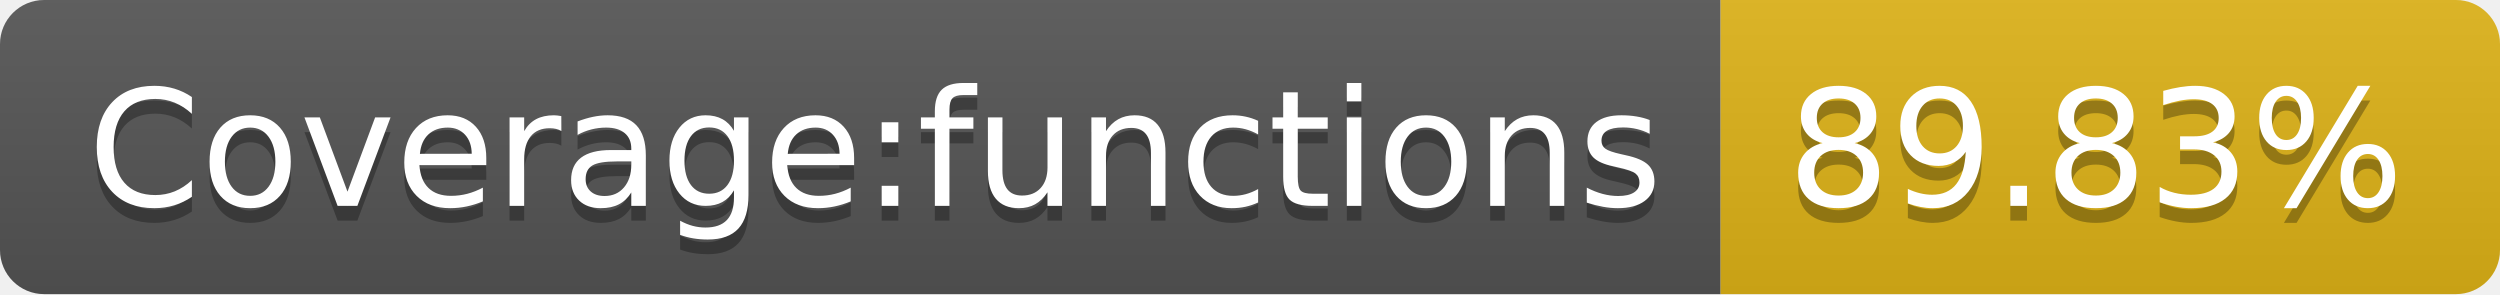
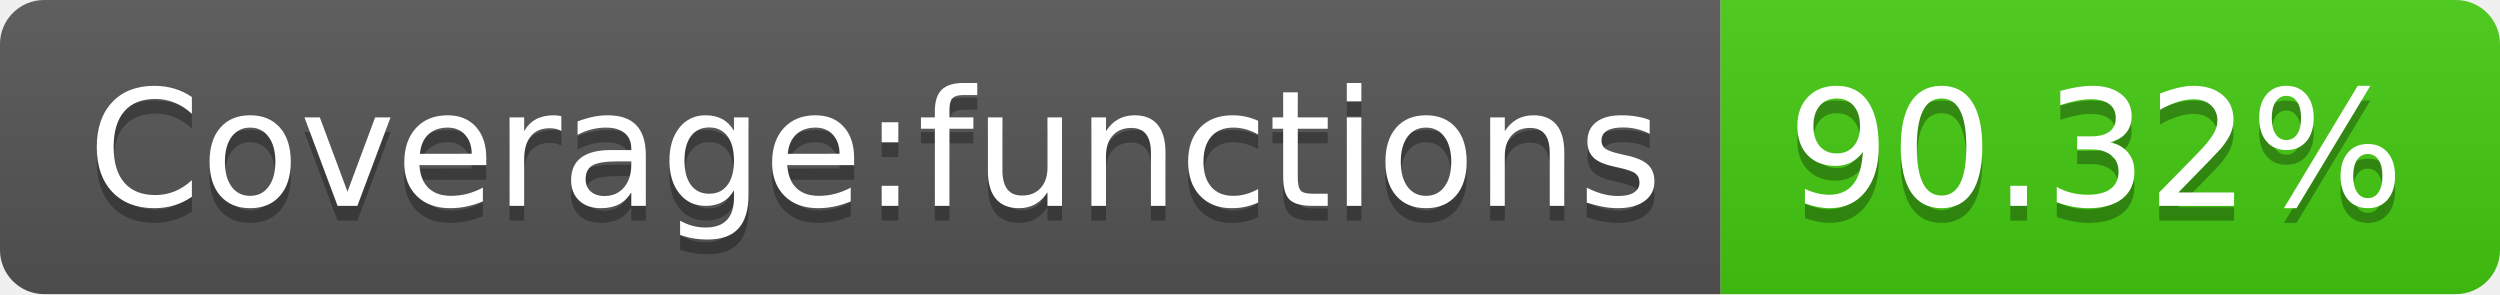
<svg xmlns="http://www.w3.org/2000/svg" width="170" height="20">
  <linearGradient id="b" x2="0" y2="100%">
    <stop offset="0" stop-color="#bbb" stop-opacity=".1" />
    <stop offset="1" stop-opacity=".1" />
  </linearGradient>
  <clipPath id="a">
    <rect width="170" height="20" rx="3" fill="#fff" />
  </clipPath>
  <g clip-path="url(#a)">
    <path fill="#555" d="M0 0h117v20H0z" />
-     <path fill="#dfb317" d="M117 0h53v20H117z" />
+     <path fill="#4c1" d="M117 0h53v20H117z" />
    <path fill="url(#b)" d="M0 0h170v20H0z" />
  </g>
  <g fill="#fff" text-anchor="middle" font-family="DejaVu Sans,Verdana,Geneva,sans-serif" font-size="110">
    <text x="595" y="150" fill="#010101" fill-opacity=".3" transform="scale(.1)" textLength="1070">Coverage:functions</text>
    <text x="595" y="140" transform="scale(.1)" textLength="1070">Coverage:functions</text>
-     <text x="1425" y="150" fill="#010101" fill-opacity=".3" transform="scale(.1)" textLength="430">89.83%</text>
-     <text x="1425" y="140" transform="scale(.1)" textLength="430">89.83%</text>
+     <text x="1425" y="150" fill="#010101" fill-opacity=".3" transform="scale(.1)" textLength="430">90.32%</text>
+     <text x="1425" y="140" transform="scale(.1)" textLength="430">90.32%</text>
  </g>
</svg>
